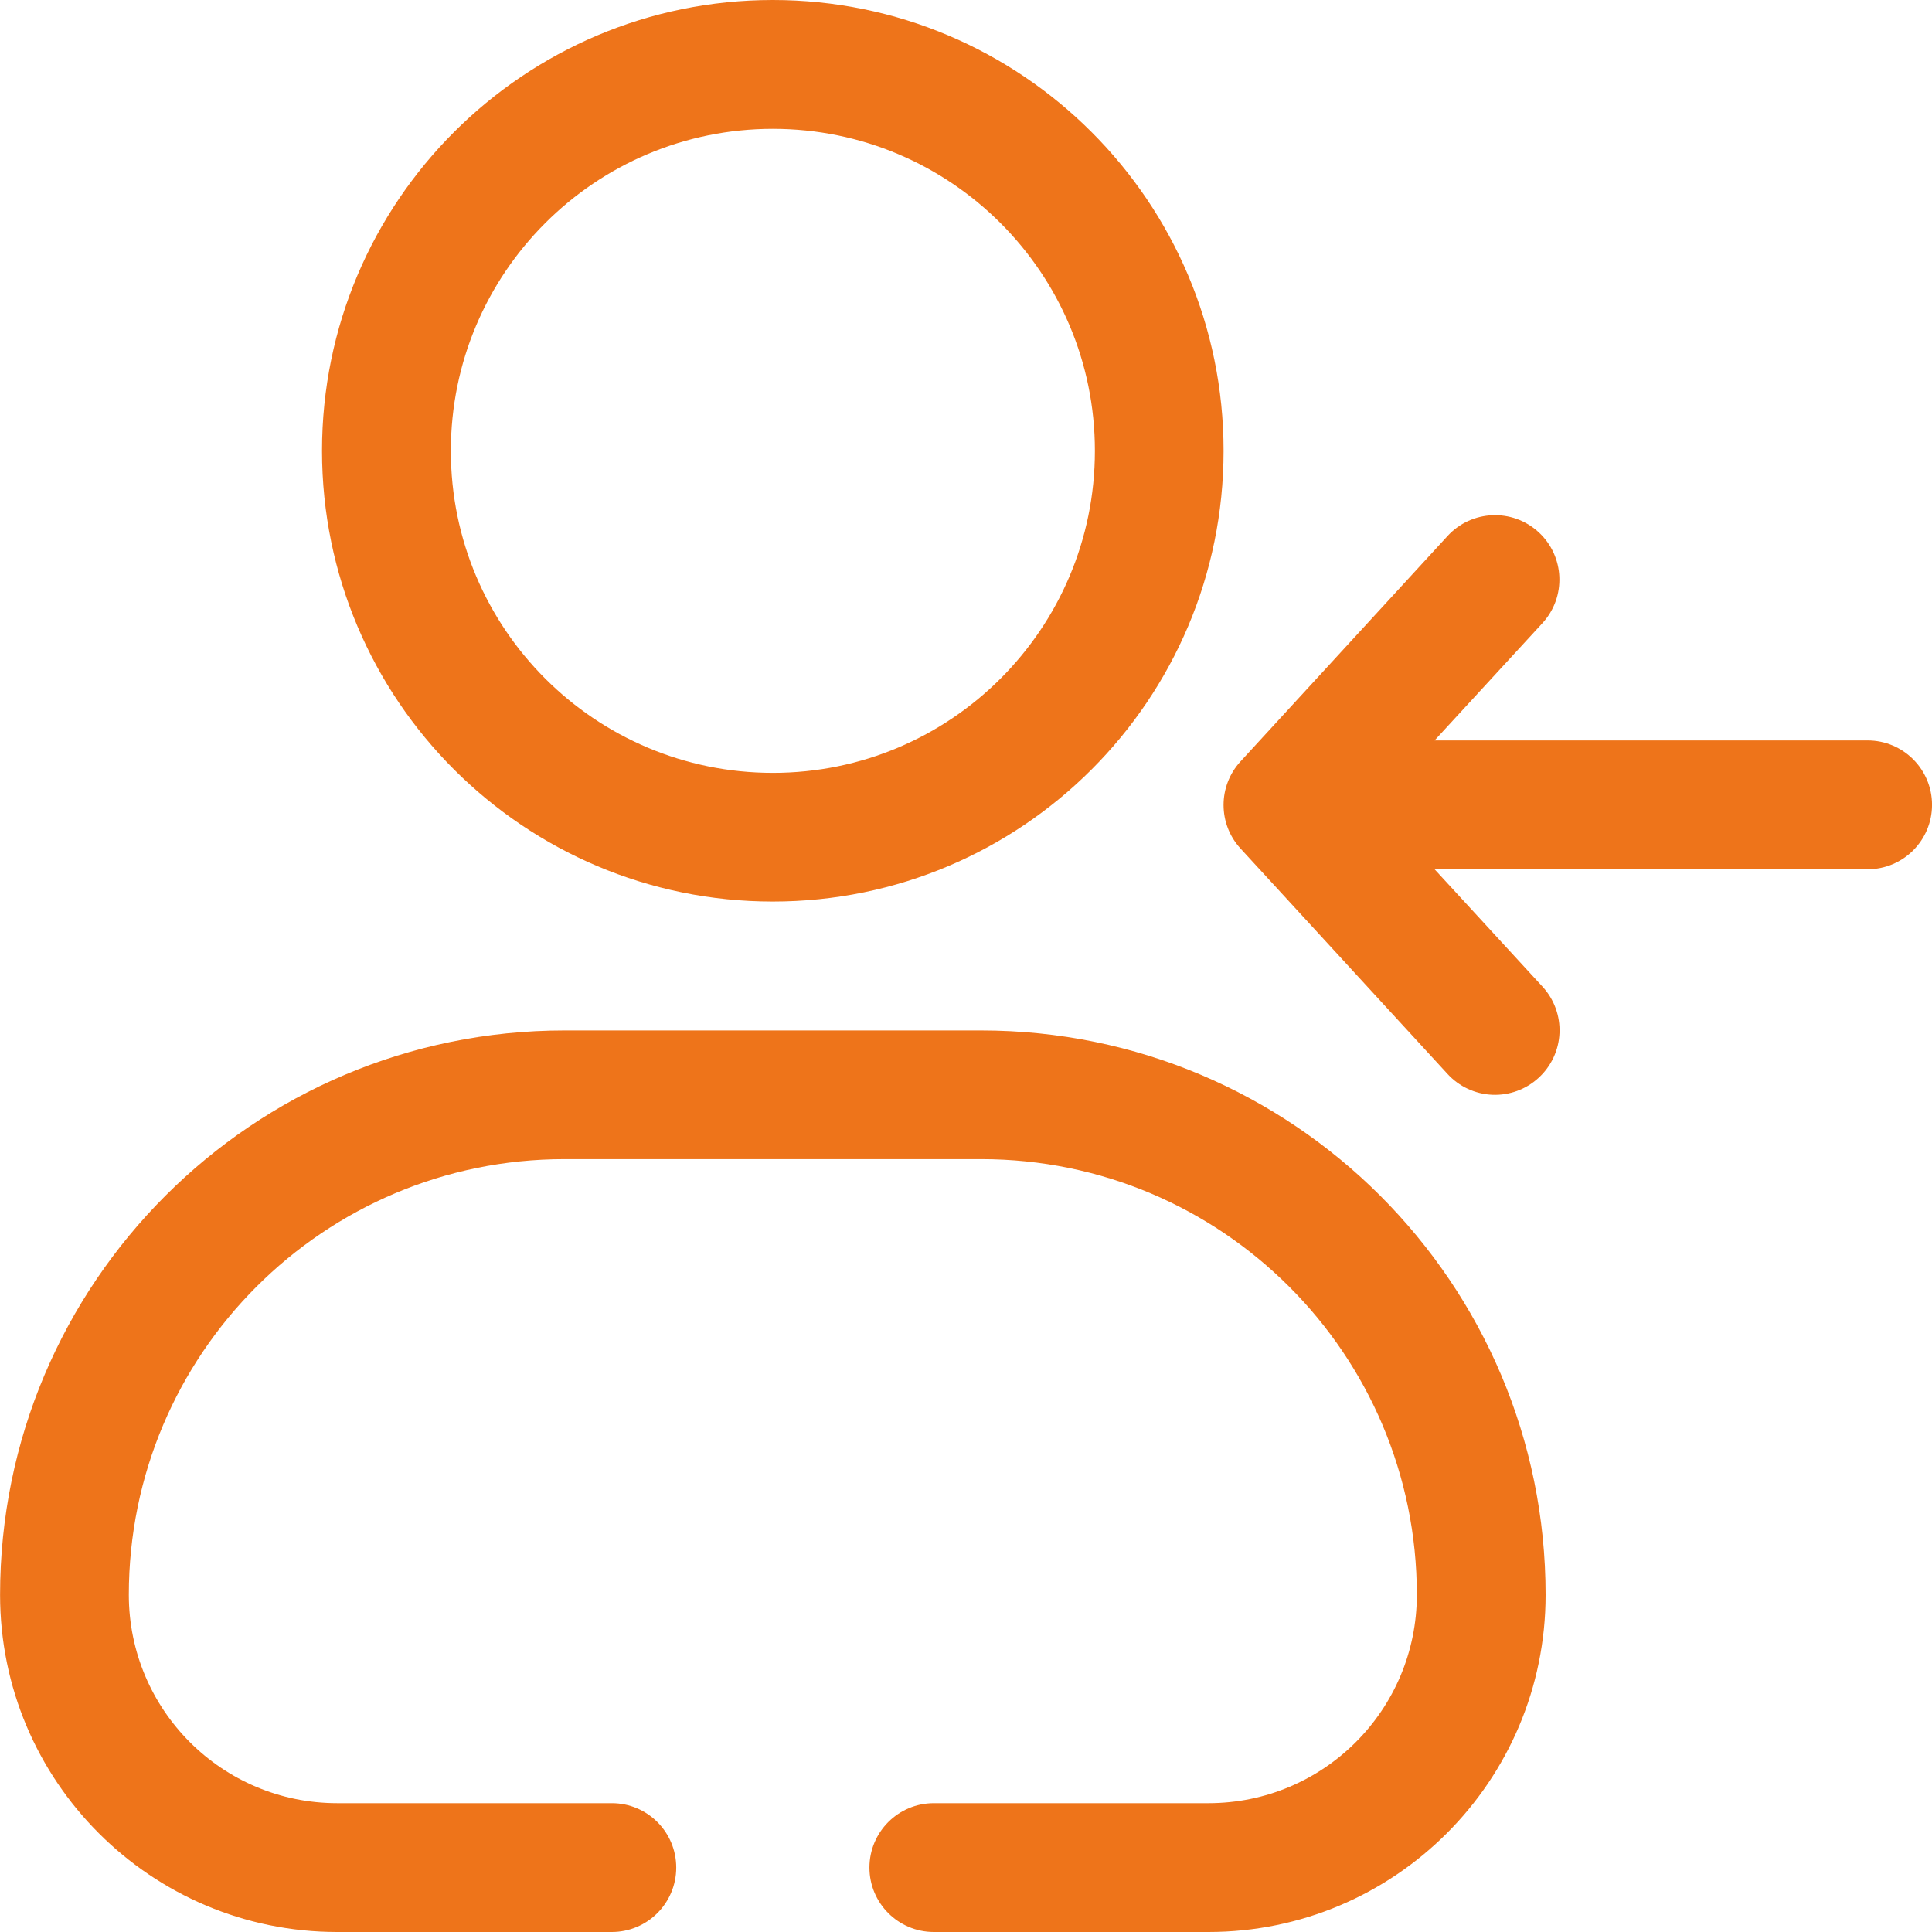
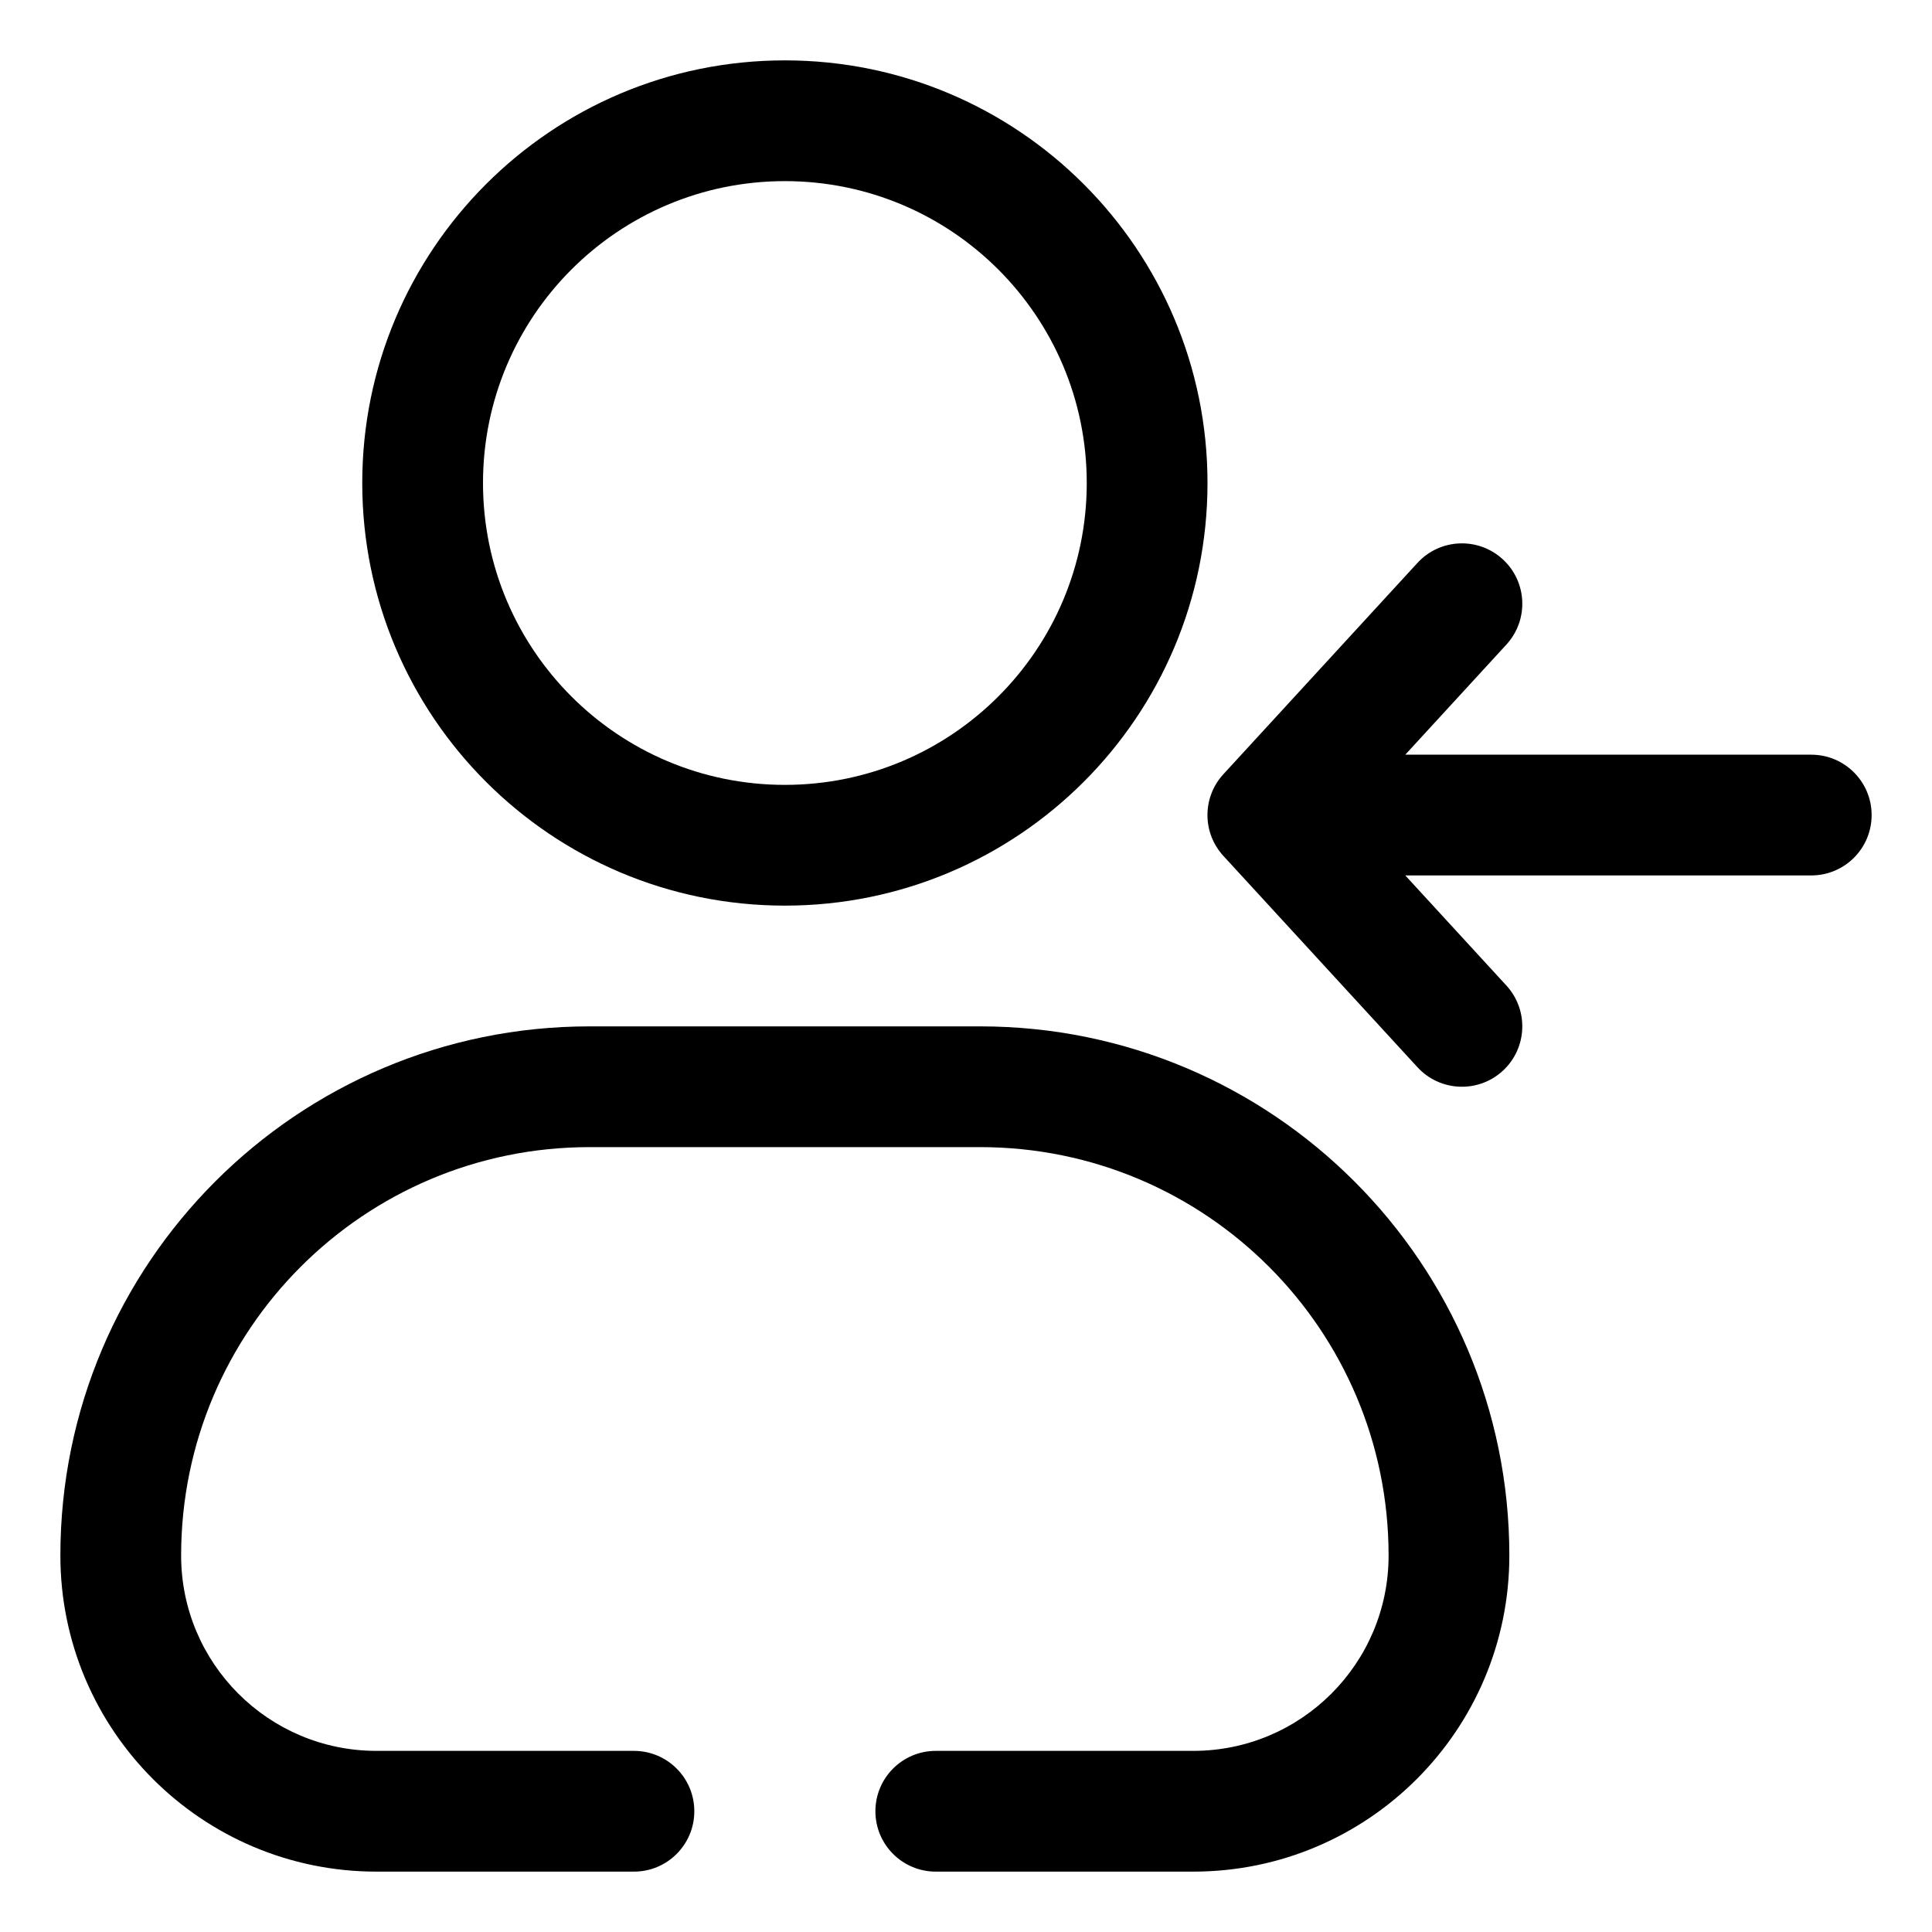
- <svg xmlns="http://www.w3.org/2000/svg" width="28" height="28" viewBox="0 0 28 28">
-   <g id="log-in" transform="translate(-0.933 -0.933)">
-     <path id="Path_39647" data-name="Path 39647" d="M12.133.933a6.533,6.533,0,1,0,6.533,6.533A6.533,6.533,0,0,0,12.133.933ZM7.467,7.467a4.667,4.667,0,1,1,4.667,4.667A4.667,4.667,0,0,1,7.467,7.467Z" fill="#ee741a" fill-rule="evenodd" />
-     <path id="Path_39648" data-name="Path 39648" d="M23.231,16.554a.933.933,0,0,1-1.319-.056l-3-3.267a.933.933,0,0,1,0-1.263l3-3.267a.933.933,0,1,1,1.375,1.263l-1.563,1.7H28a.933.933,0,1,1,0,1.867H21.724l1.563,1.7A.933.933,0,0,1,23.231,16.554Z" fill="#ee741a" />
-     <path id="Path_39649" data-name="Path 39649" d="M9.114,15.867a8.18,8.18,0,0,0-8.18,8.18A4.886,4.886,0,0,0,5.82,28.933H9.8a.933.933,0,1,0,0-1.867H5.82a3.02,3.02,0,0,1-3.02-3.02,6.314,6.314,0,0,1,6.314-6.314h6.039a6.314,6.314,0,0,1,6.314,6.314,3.02,3.02,0,0,1-3.02,3.02h-3.98a.933.933,0,1,0,0,1.867h3.98a4.886,4.886,0,0,0,4.886-4.886,8.18,8.18,0,0,0-8.18-8.18Z" fill="#ee741a" />
+ <svg xmlns="http://www.w3.org/2000/svg" fill="none" height="64" viewBox="0 0 64 64" width="64">
+   <g fill="rgb(0,0,0)">
+     <path clip-rule="evenodd" d="m26 2c-7.732 0-14 6.268-14 14 0 7.732 6.268 14 14 14s14-6.268 14-14c0-7.732-6.268-14-14-14zm-10 14c0-5.523 4.477-10 10-10s10 4.477 10 10-4.477 10-10 10-10-4.477-10-10z" fill-rule="evenodd" />
+     <path d="m49.781 35.473c-.814.747-2.079.693-2.826-.12l-6.429-7c-.703-.765-.703-1.941 0-2.706l6.429-7c.747-.814 2.012-.867 2.826-.12.814.747.867 2.012.12 2.826l-3.349 3.647h13.448c1.105 0 2 .895 2 2s-.895 2-2 2h-13.448l3.349 3.647c.747.814.693 2.079-.12 2.826z" />
+     <path d="m19.529 34c-9.681 0-17.529 7.848-17.529 17.529 0 5.783 4.688 10.471 10.471 10.471h8.529c1.105 0 2-.895 2-2s-.895-2-2-2h-8.529c-3.574 0-6.471-2.897-6.471-6.471 0-7.472 6.057-13.529 13.529-13.529h12.941c7.472 0 13.529 6.057 13.529 13.529 0 3.574-2.897 6.471-6.471 6.471h-8.529c-1.105 0-2 .895-2 2s.895 2 2 2h8.529c5.783 0 10.471-4.688 10.471-10.471 0-9.681-7.848-17.529-17.529-17.529z" />
  </g>
</svg>
